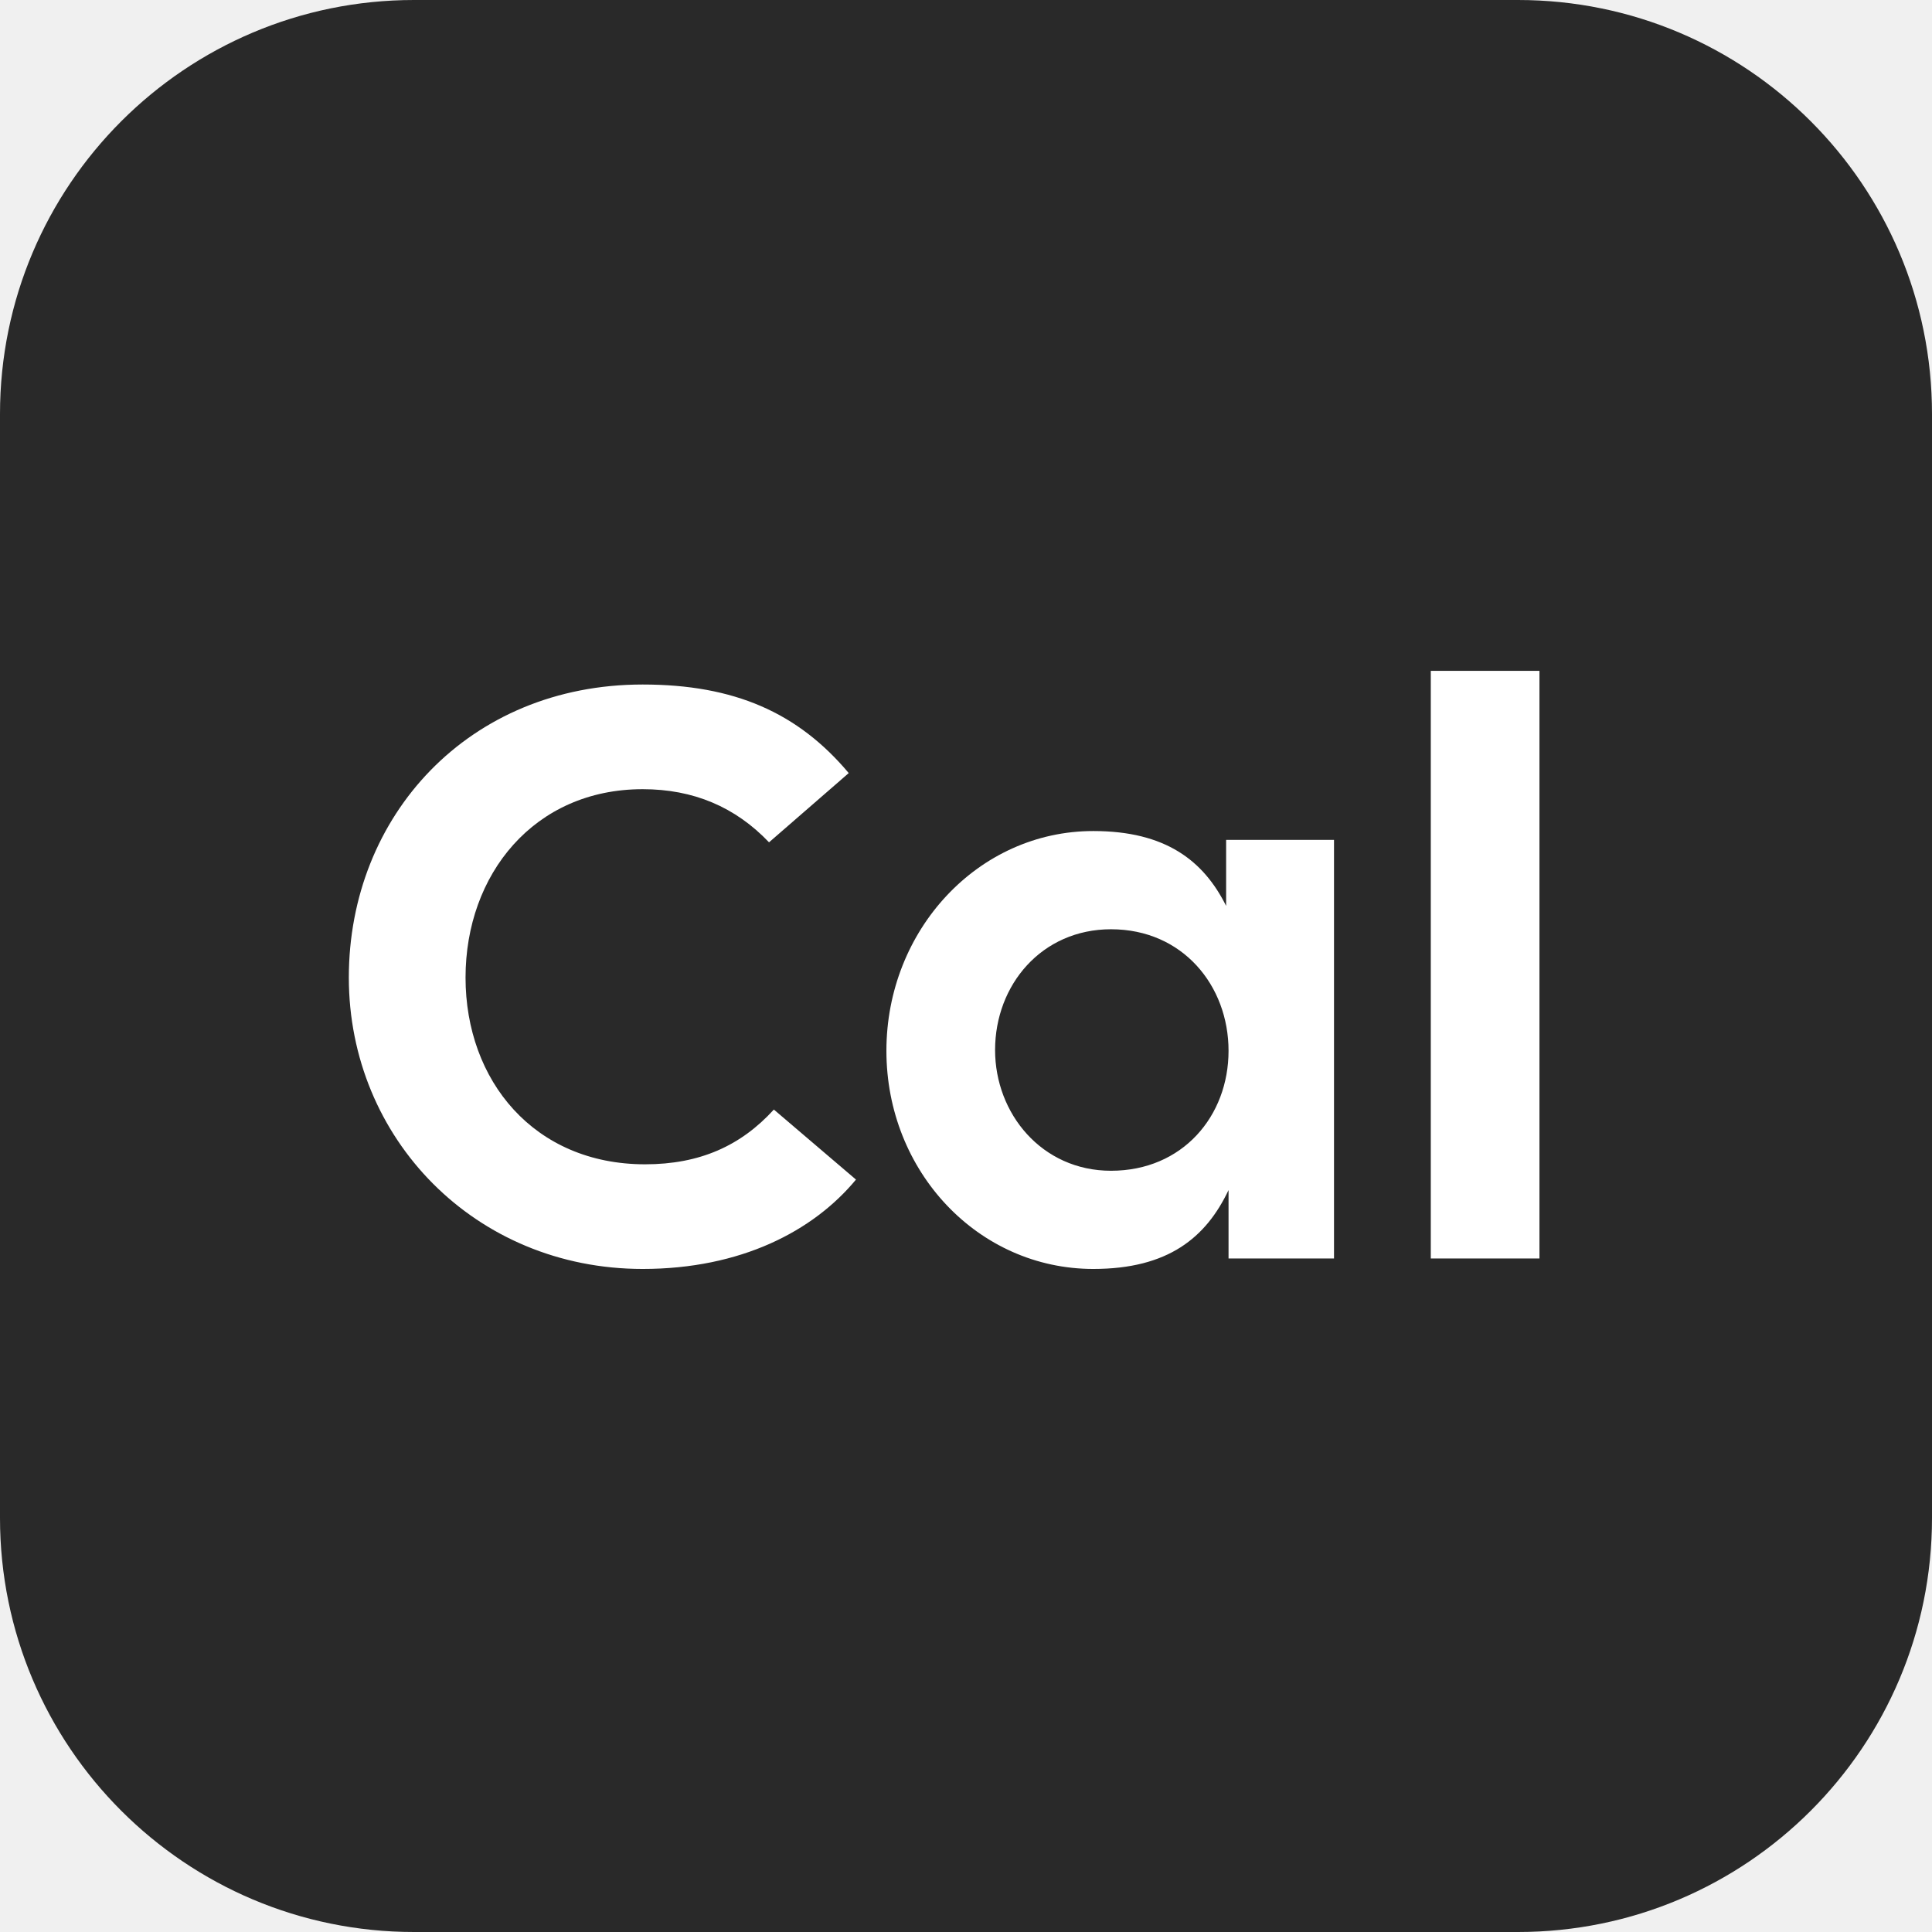
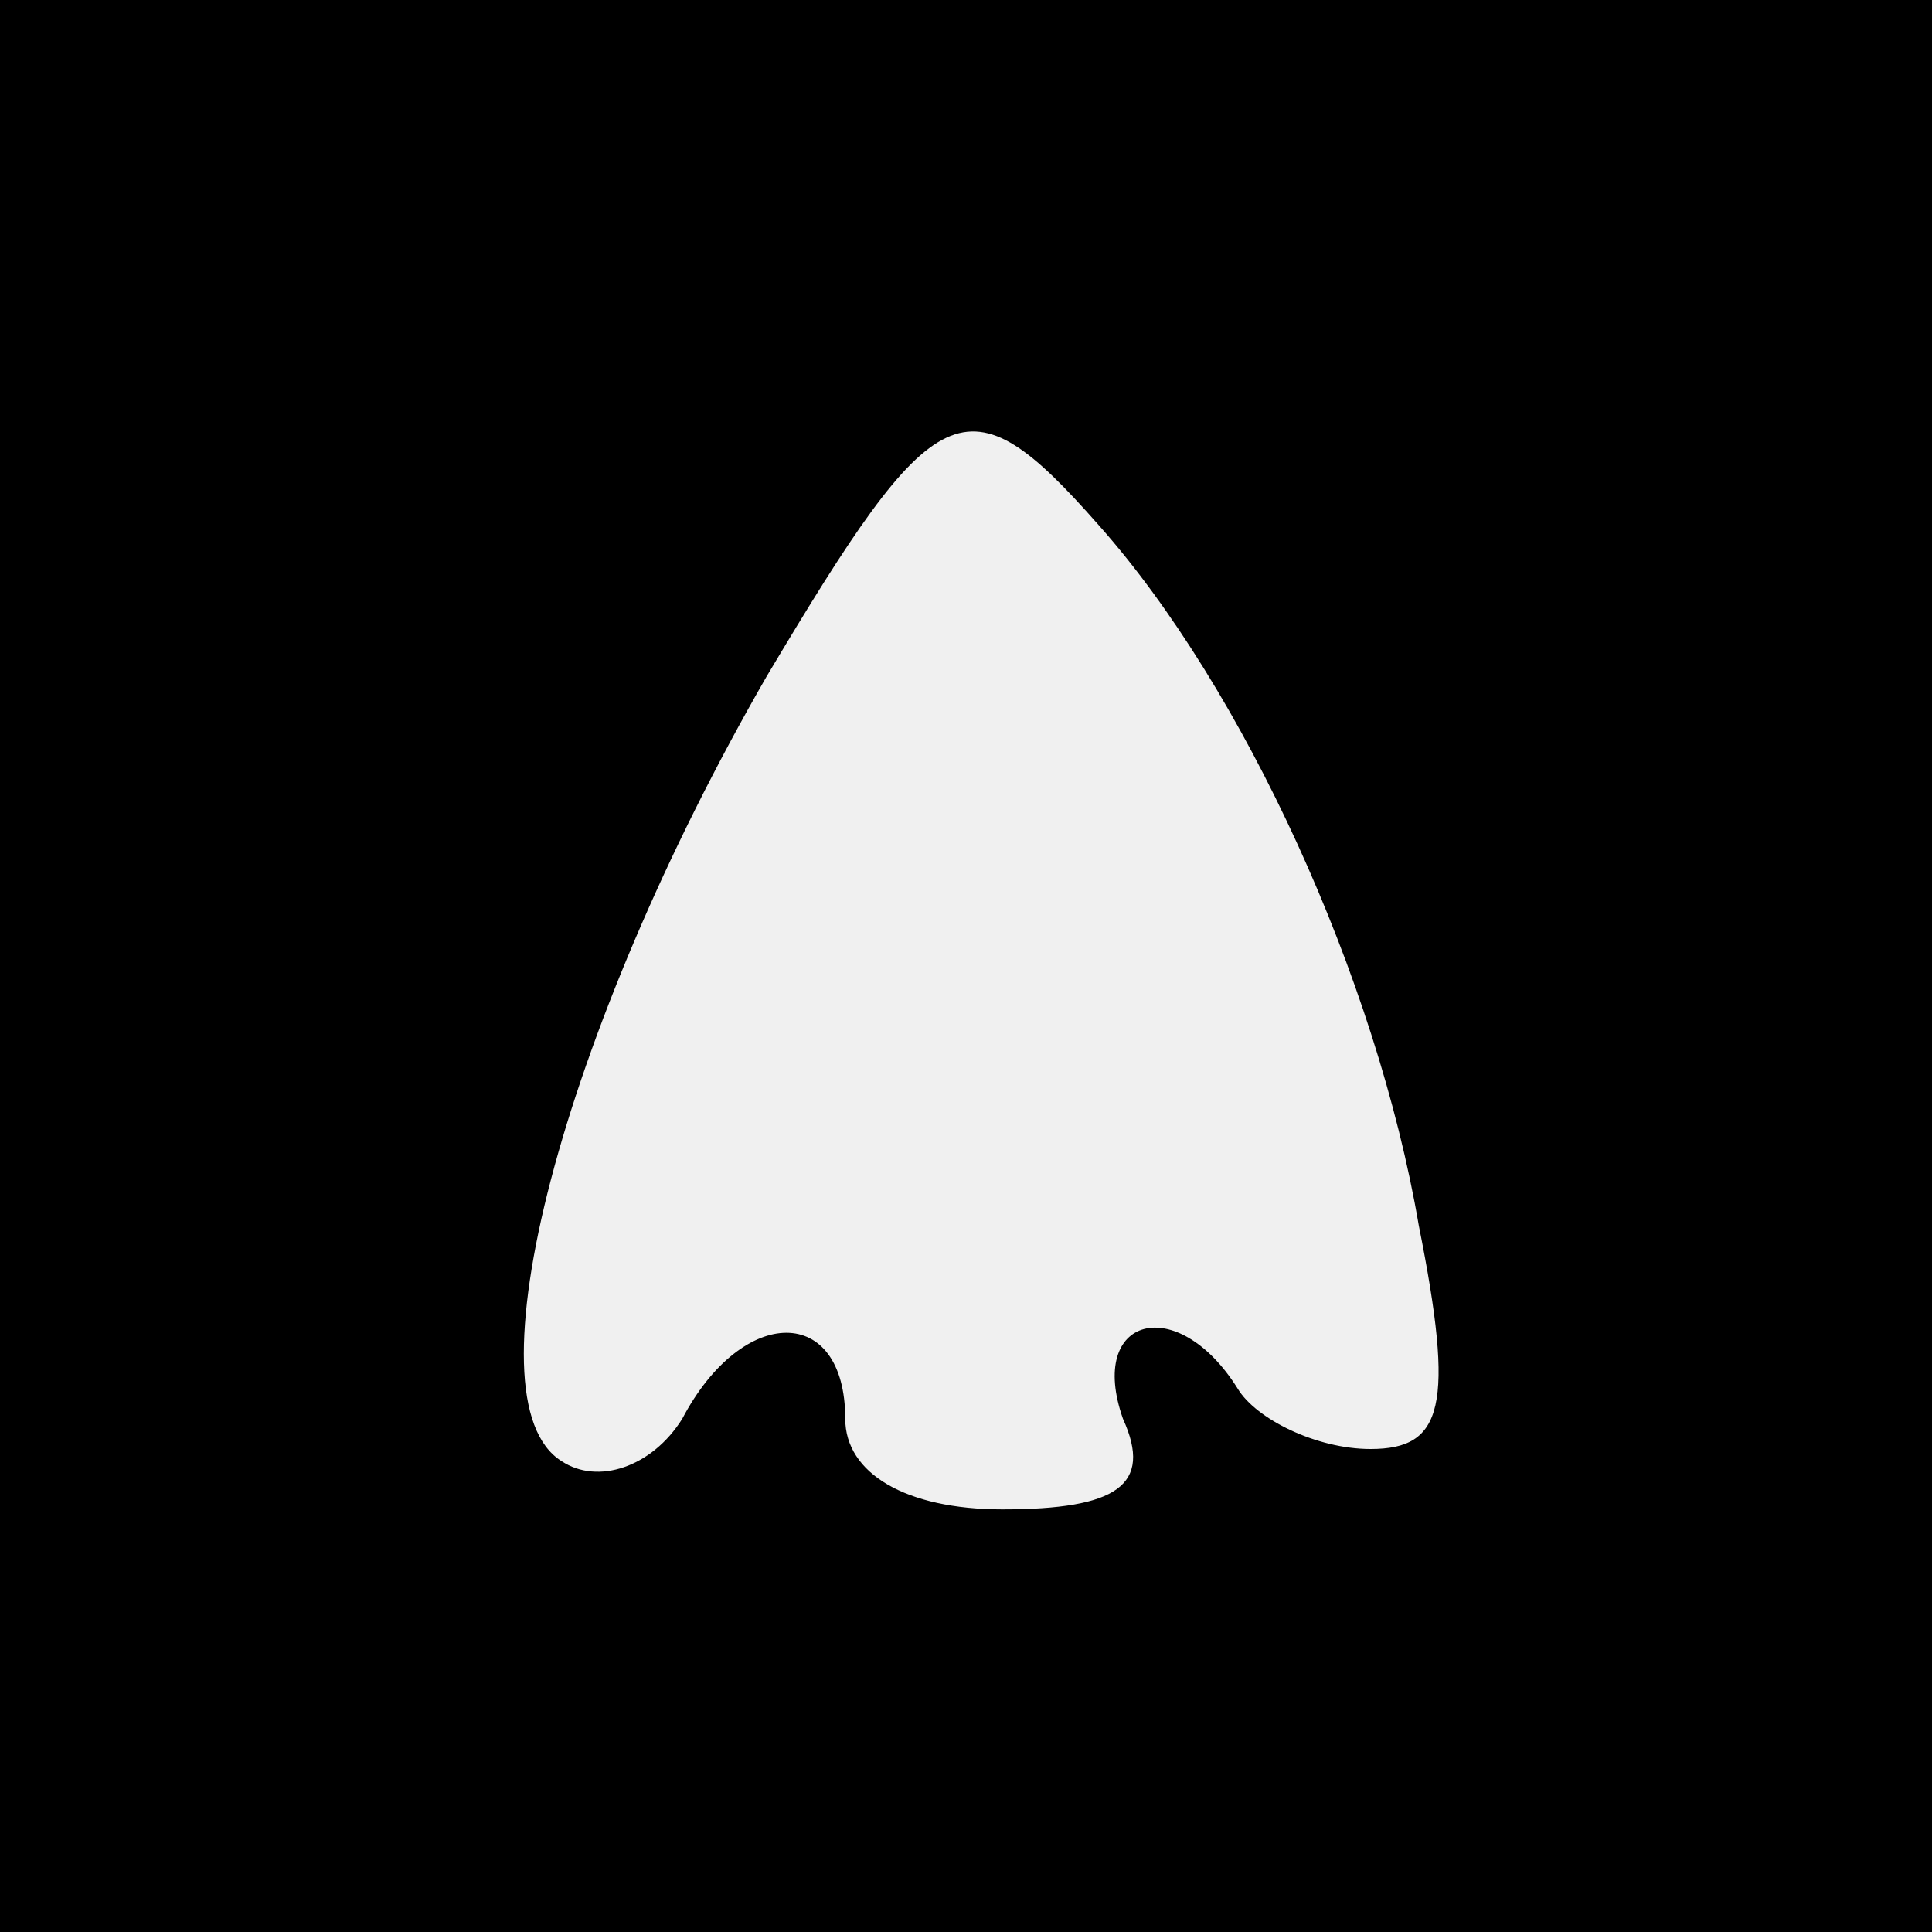
- <svg xmlns="http://www.w3.org/2000/svg" width="56" height="56" fill="none">
-   <rect width="56" height="56" rx="12" fill="#292929" />
-   <path d="M18.628 36.781c2.846 0 4.946-1.096 6.183-2.59l-2.38-2.03c-.957 1.05-2.147 1.587-3.733 1.587-3.22 0-5.204-2.427-5.204-5.413 0-2.987 1.984-5.46 5.134-5.46 1.47 0 2.683.513 3.663 1.54l2.31-2.007c-1.47-1.75-3.313-2.567-5.973-2.567-5.04 0-8.517 3.803-8.517 8.493 0 4.667 3.663 8.447 8.517 8.447ZM31.69 36.781c2.17 0 3.267-.91 3.92-2.286v1.983h3.057V24.344H35.54v1.914c-.653-1.307-1.75-2.17-3.85-2.17-3.337 0-5.997 2.87-5.997 6.37s2.66 6.323 5.997 6.323Zm-2.847-6.346c0-1.89 1.354-3.5 3.36-3.5 2.077 0 3.407 1.633 3.407 3.523 0 1.89-1.33 3.477-3.407 3.477-2.006 0-3.36-1.657-3.36-3.5ZM41.472 36.478h3.15V19.444h-3.15v17.034Z" fill="#fff" />
+ <svg xmlns="http://www.w3.org/2000/svg" version="1.0" width="32pt" height="32pt" viewBox="0 0 32 32" preserveAspectRatio="xMidYMid meet">
+   <g transform="translate(0,32) scale(0.1,-0.1)" fill="#000000" stroke="none">
+     <path d="M0 160 l0 -160 160 0 160 0 0 160 0 160 -160 0 -160 0 0 -160z m182 73 c24 -27 46 -75 53 -116 6 -30 4 -37 -8 -37 -9 0 -19 5 -22 10 -10 16 -25 12 -19 -5 5 -11 -1 -15 -20 -15 -16 0 -26 6 -26 15 0 19 -17 19 -27 0 -5 -8 -14 -11 -20 -7 -16 10 0 71 34 130 28 47 33 50 55 25z" />
+   </g>
</svg>
